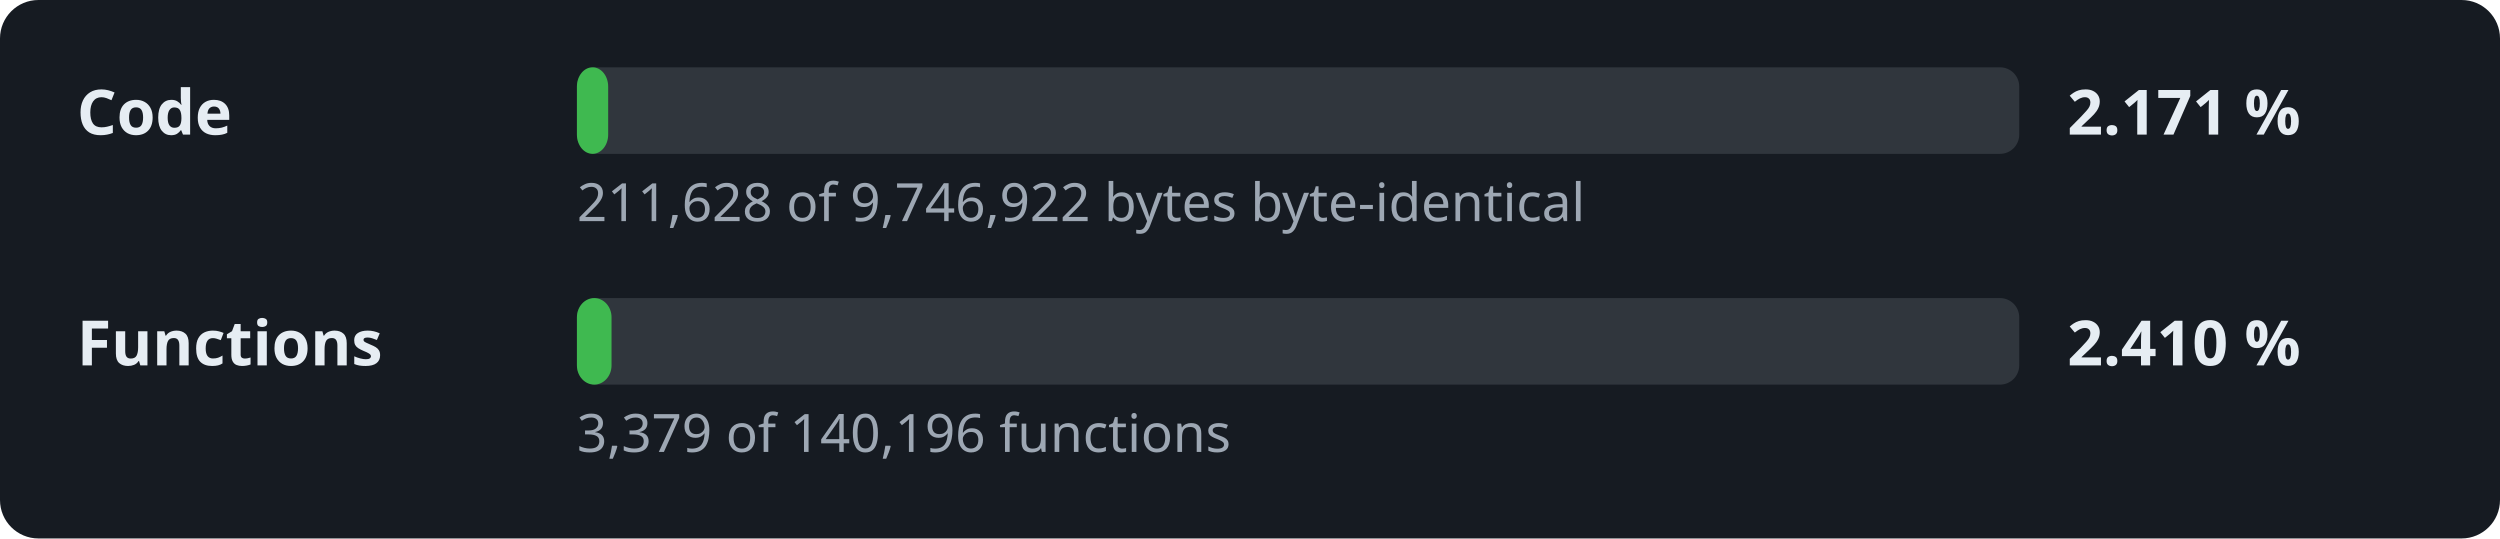
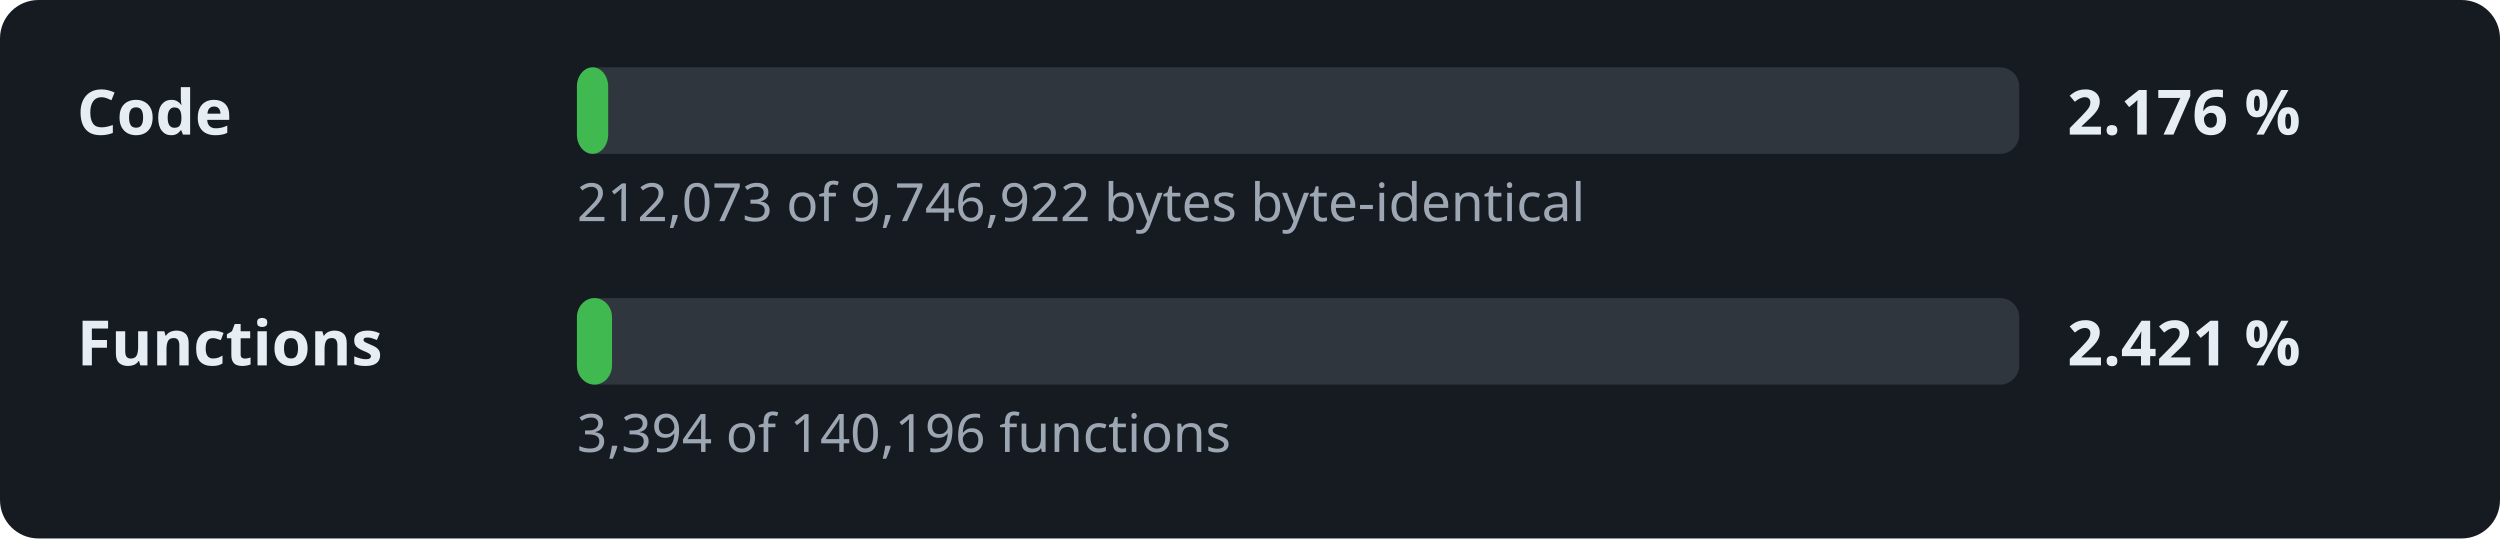
- <svg xmlns="http://www.w3.org/2000/svg" width="520" height="112" viewBox="0 0 520 112" role="img" aria-label="Decompilation progress: 2.171 % of the code">
+ <svg xmlns="http://www.w3.org/2000/svg" width="520" height="112" viewBox="0 0 520 112" role="img" aria-label="Decompilation progress: 2.176 % of the code">
  <style>.l,.v{font:600 13px sans-serif;fill:#e6edf3}.d{font:11px sans-serif;fill:#9da7b3}.t{fill:#30363d}.f{fill:#3fb950}</style>
  <rect width="520" height="112" rx="8" fill="#161b22" />
  <text x="16" y="28" class="l">Code</text>
  <rect x="120" y="14" width="300" height="18" rx="4" class="t" />
  <rect x="120" y="14" width="6.5" height="18" rx="4" class="f" />
-   <text x="430" y="28" class="v">2.171 %</text>
-   <text x="120" y="46" class="d">211,628 of 9,746,922 bytes byte-identical</text>
+   <text x="430" y="28" class="v">2.176 %</text>
+   <text x="120" y="46" class="d">212,073 of 9,746,922 bytes byte-identical</text>
  <text x="16" y="76" class="l">Functions</text>
  <rect x="120" y="62" width="300" height="18" rx="4" class="t" />
-   <rect x="120" y="62" width="7.2" height="18" rx="4" class="f" />
-   <text x="430" y="76" class="v">2.410 %</text>
-   <text x="120" y="94" class="d">3,379 of 140,196 functions</text>
+   <rect x="120" y="62" width="7.3" height="18" rx="4" class="f" />
+   <text x="430" y="76" class="v">2.421 %</text>
+   <text x="120" y="94" class="d">3,394 of 140,196 functions</text>
</svg>
